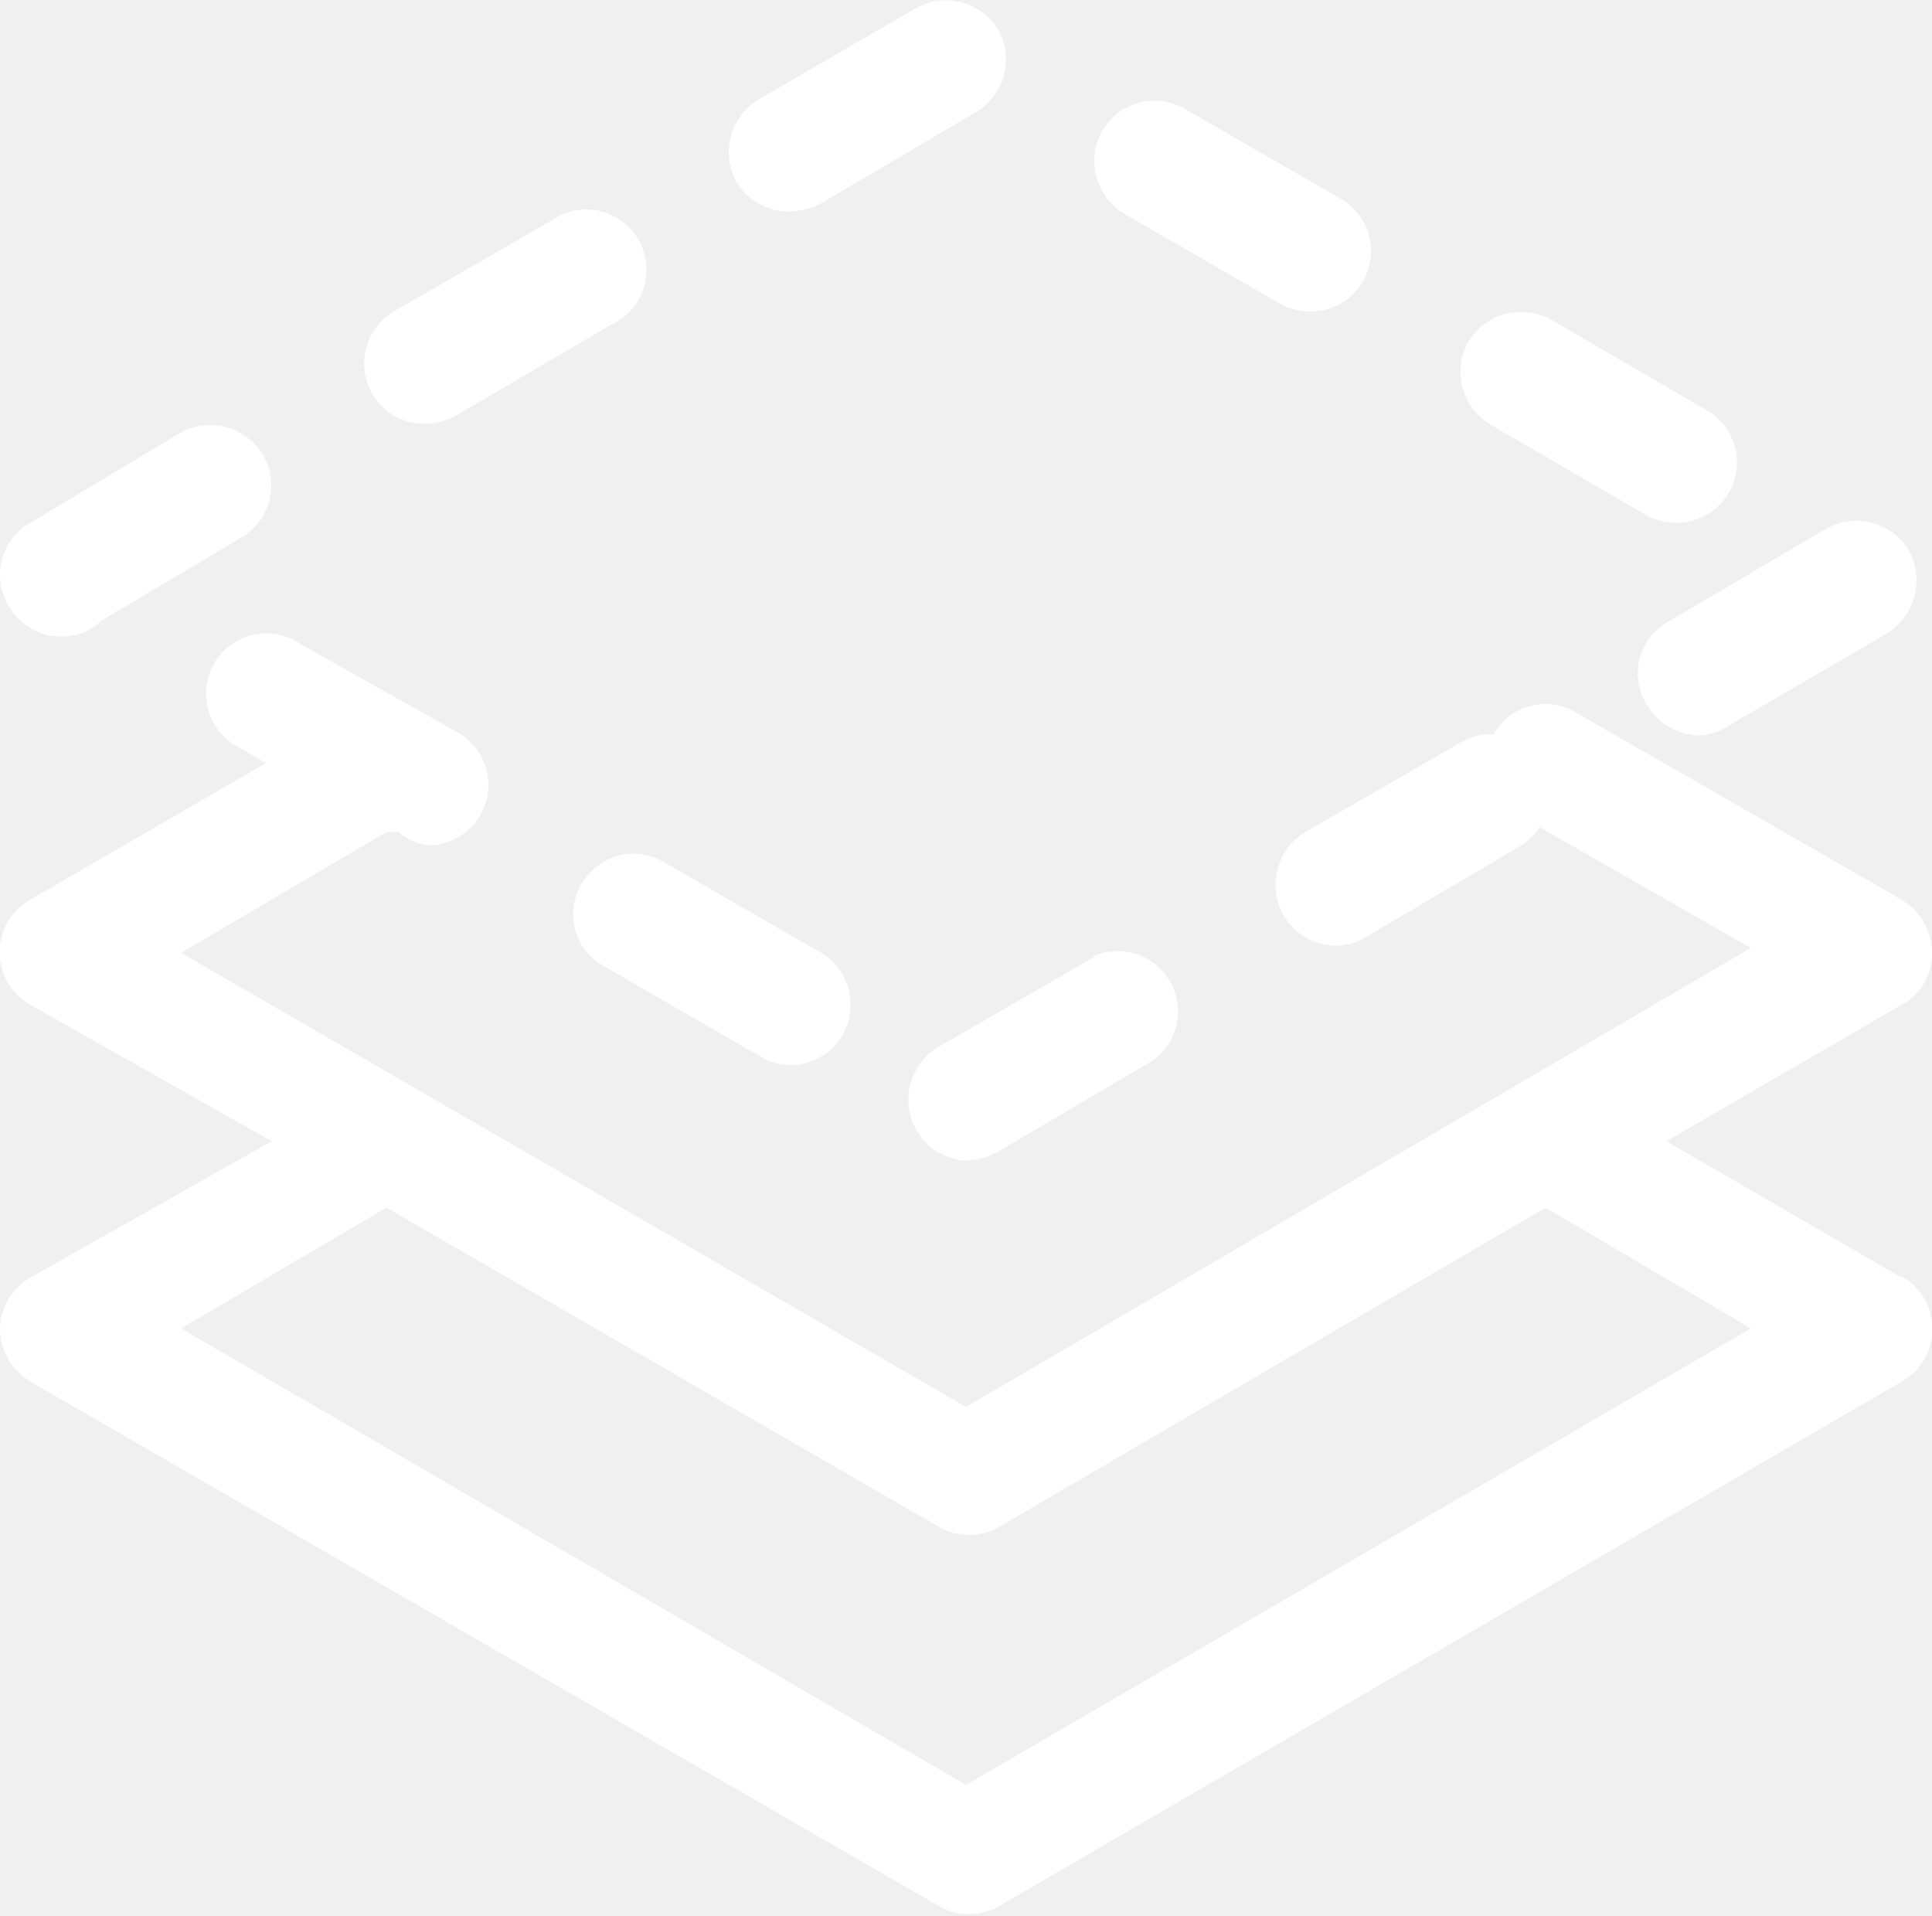
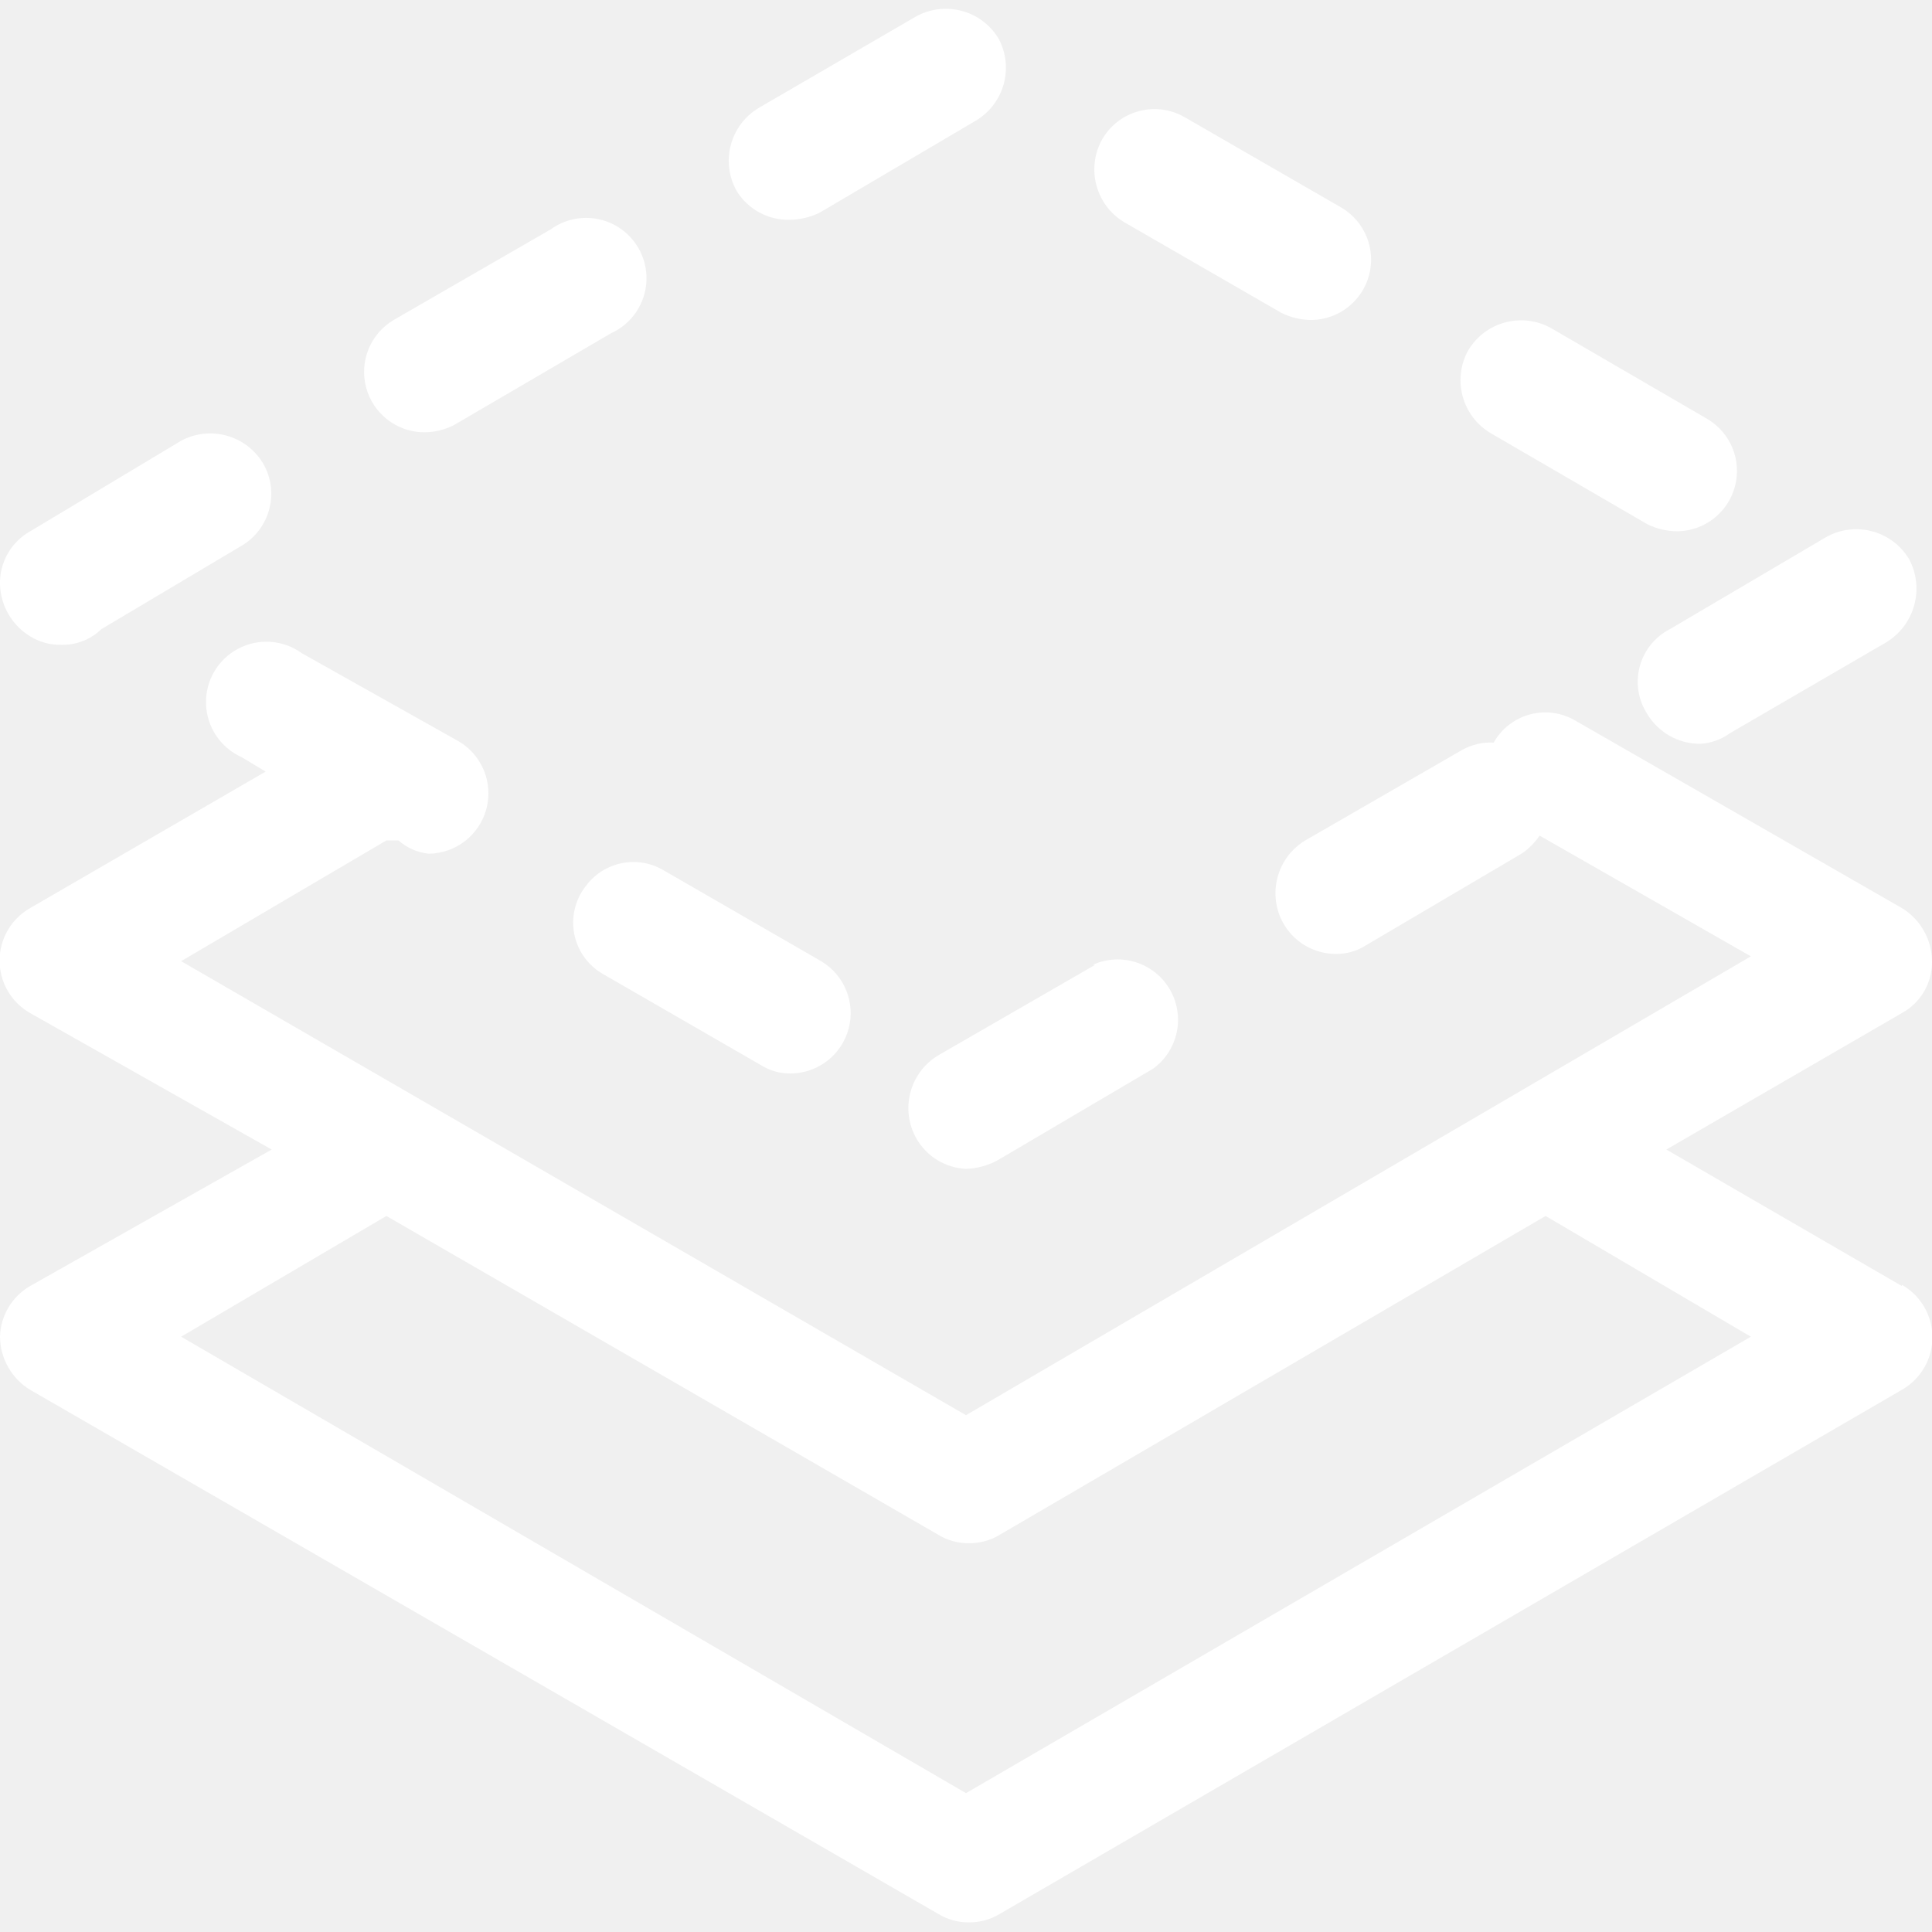
- <svg xmlns="http://www.w3.org/2000/svg" viewBox="0 0 16 15.86">
+ <svg xmlns="http://www.w3.org/2000/svg" viewBox="0 0 16 15.86" height="30" width="30">
  <defs>
    <style>
      .cls-1 {
        fill: #fff;
      }
    </style>
  </defs>
  <g id="Layer_2" data-name="Layer 2">
    <g id="Layer_1-2" data-name="Layer 1">
      <path class="cls-1" d="M9.31,1.77l1.3.75a.57.57,0,0,0,.25.06.5.5,0,0,0,.25-.93L9.81.9a.5.5,0,0,0-.68.18A.51.51,0,0,0,9.31,1.77Z" />
      <path class="cls-1" d="M12.35,3.52l1.29.75a.57.57,0,0,0,.25.06.5.5,0,0,0,.25-.93l-1.29-.75a.51.51,0,0,0-.69.18A.51.51,0,0,0,12.35,3.52Z" />
      <path class="cls-1" d="M9.07,7.92l-1.3.75a.51.51,0,0,0-.18.69A.5.5,0,0,0,8,9.61a.59.59,0,0,0,.26-.07l1.29-.76a.5.5,0,0,0-.5-.86Z" />
      <path class="cls-1" d="M13.64,5.84a.51.51,0,0,0,.44.25A.47.47,0,0,0,14.33,6l1.29-.75a.52.52,0,0,0,.19-.69.51.51,0,0,0-.69-.18l-1.29.76A.49.49,0,0,0,13.64,5.84Z" />
      <path class="cls-1" d="M4.85,7.27A.49.49,0,0,0,5,8l1.3.75a.45.45,0,0,0,.25.07.5.5,0,0,0,.25-.93l-1.3-.75A.49.49,0,0,0,4.85,7.27Z" />
      <path class="cls-1" d="M6.54,1.75a.57.57,0,0,0,.25-.06L8.08.93A.51.51,0,0,0,8.27.25.51.51,0,0,0,7.58.07L6.29.82a.51.51,0,0,0-.19.69A.5.5,0,0,0,6.54,1.75Z" />
      <path class="cls-1" d="M.51,5.27a.46.46,0,0,0,.33-.13L2,4.45a.5.5,0,0,0,.18-.68.51.51,0,0,0-.68-.19L.25,4.33A.49.49,0,0,0,0,4.77a.52.52,0,0,0,.25.43A.47.47,0,0,0,.51,5.27Z" />
      <path class="cls-1" d="M3.51,3.51a.54.54,0,0,0,.25-.06l1.3-.76a.5.5,0,1,0-.5-.86l-1.3.75a.5.5,0,0,0,.25.93Z" />
      <path class="cls-1" d="M15.75,10.58,13.8,9.45l1.95-1.13A.48.48,0,0,0,16,7.89a.52.52,0,0,0-.25-.44L13.05,5.9a.49.49,0,0,0-.68.18s0,0,0,0a.48.48,0,0,0-.26.06l-1.3.75a.51.51,0,0,0-.18.69.5.5,0,0,0,.43.25.45.45,0,0,0,.25-.07L12.6,7a.54.54,0,0,0,.15-.15l1.75,1L8,11.65,1.5,7.89l1.7-1,.1,0A.45.45,0,0,0,3.55,7a.5.5,0,0,0,.25-.93L2.5,5.34A.5.5,0,1,0,2,6.2l.2.12L.25,7.45a.5.5,0,0,0,0,.87l2,1.13L.25,10.58A.5.5,0,0,0,0,11a.52.52,0,0,0,.25.44l7.52,4.34a.47.47,0,0,0,.25.07.48.48,0,0,0,.26-.07l7.47-4.34a.5.5,0,0,0,0-.87ZM8,14.78,1.5,11l1.7-1,4.57,2.64a.47.47,0,0,0,.25.07.48.48,0,0,0,.26-.07L12.8,10l1.7,1Z" />
    </g>
  </g>
</svg>
